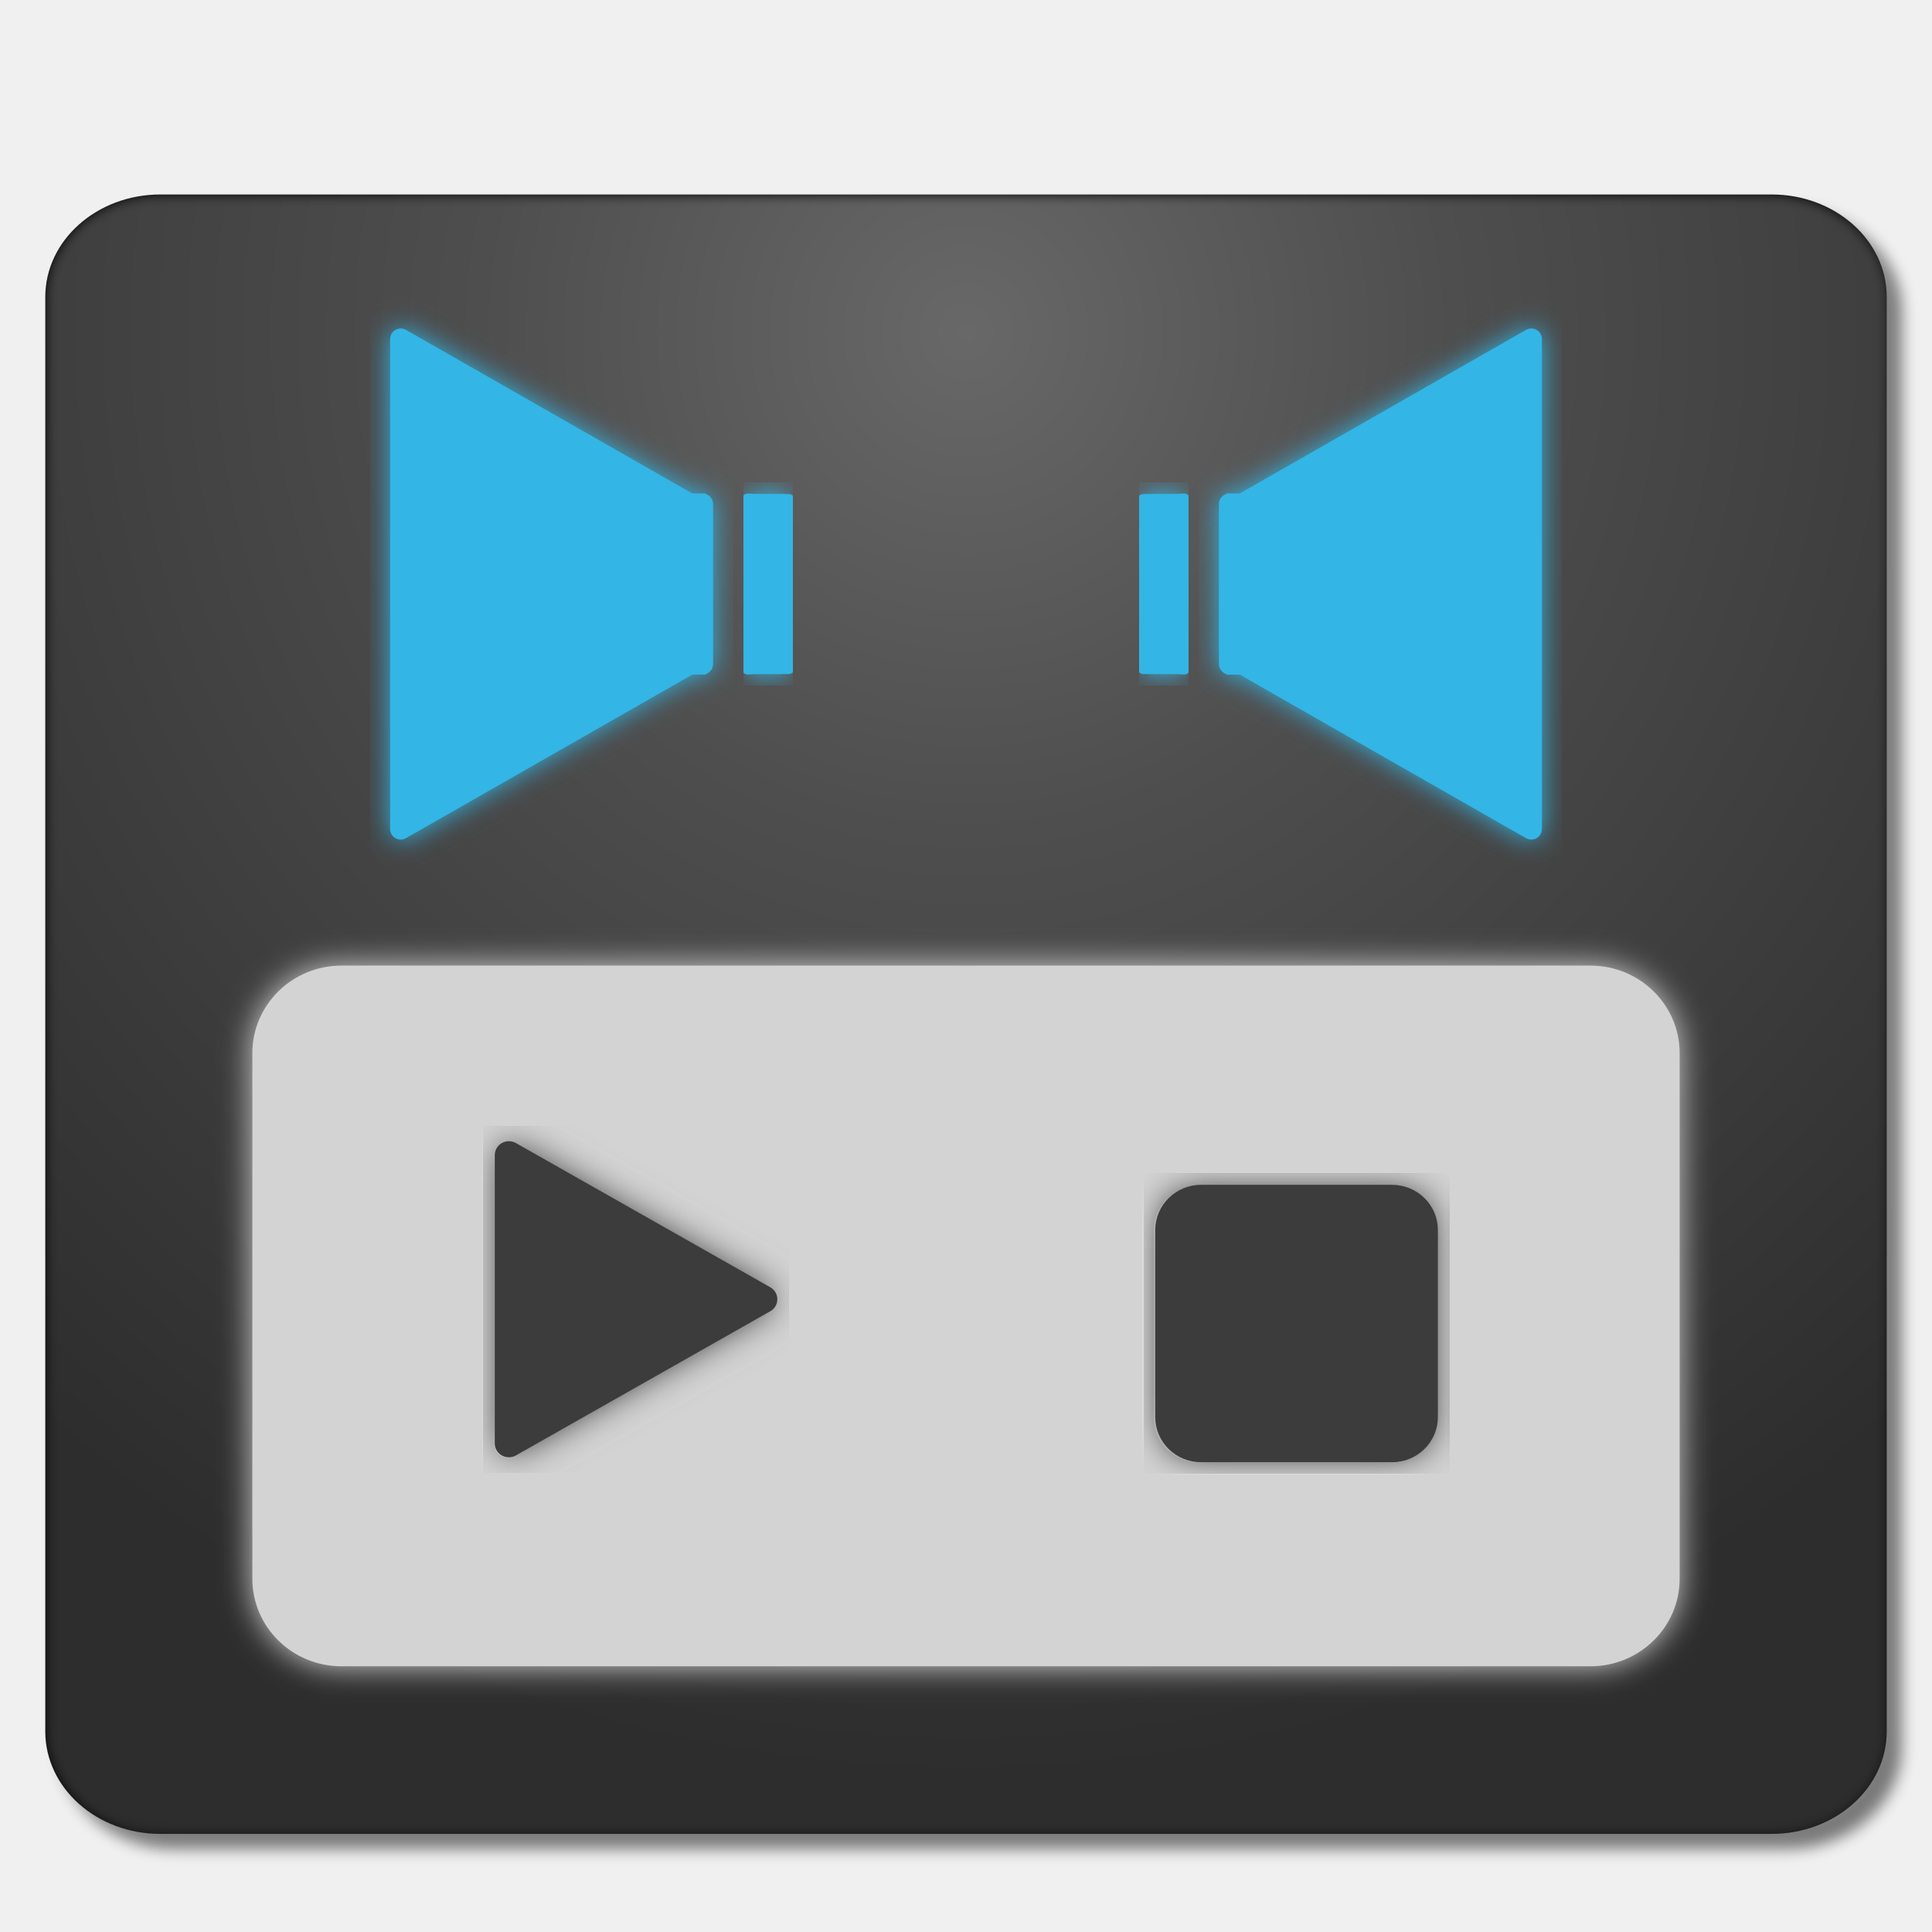
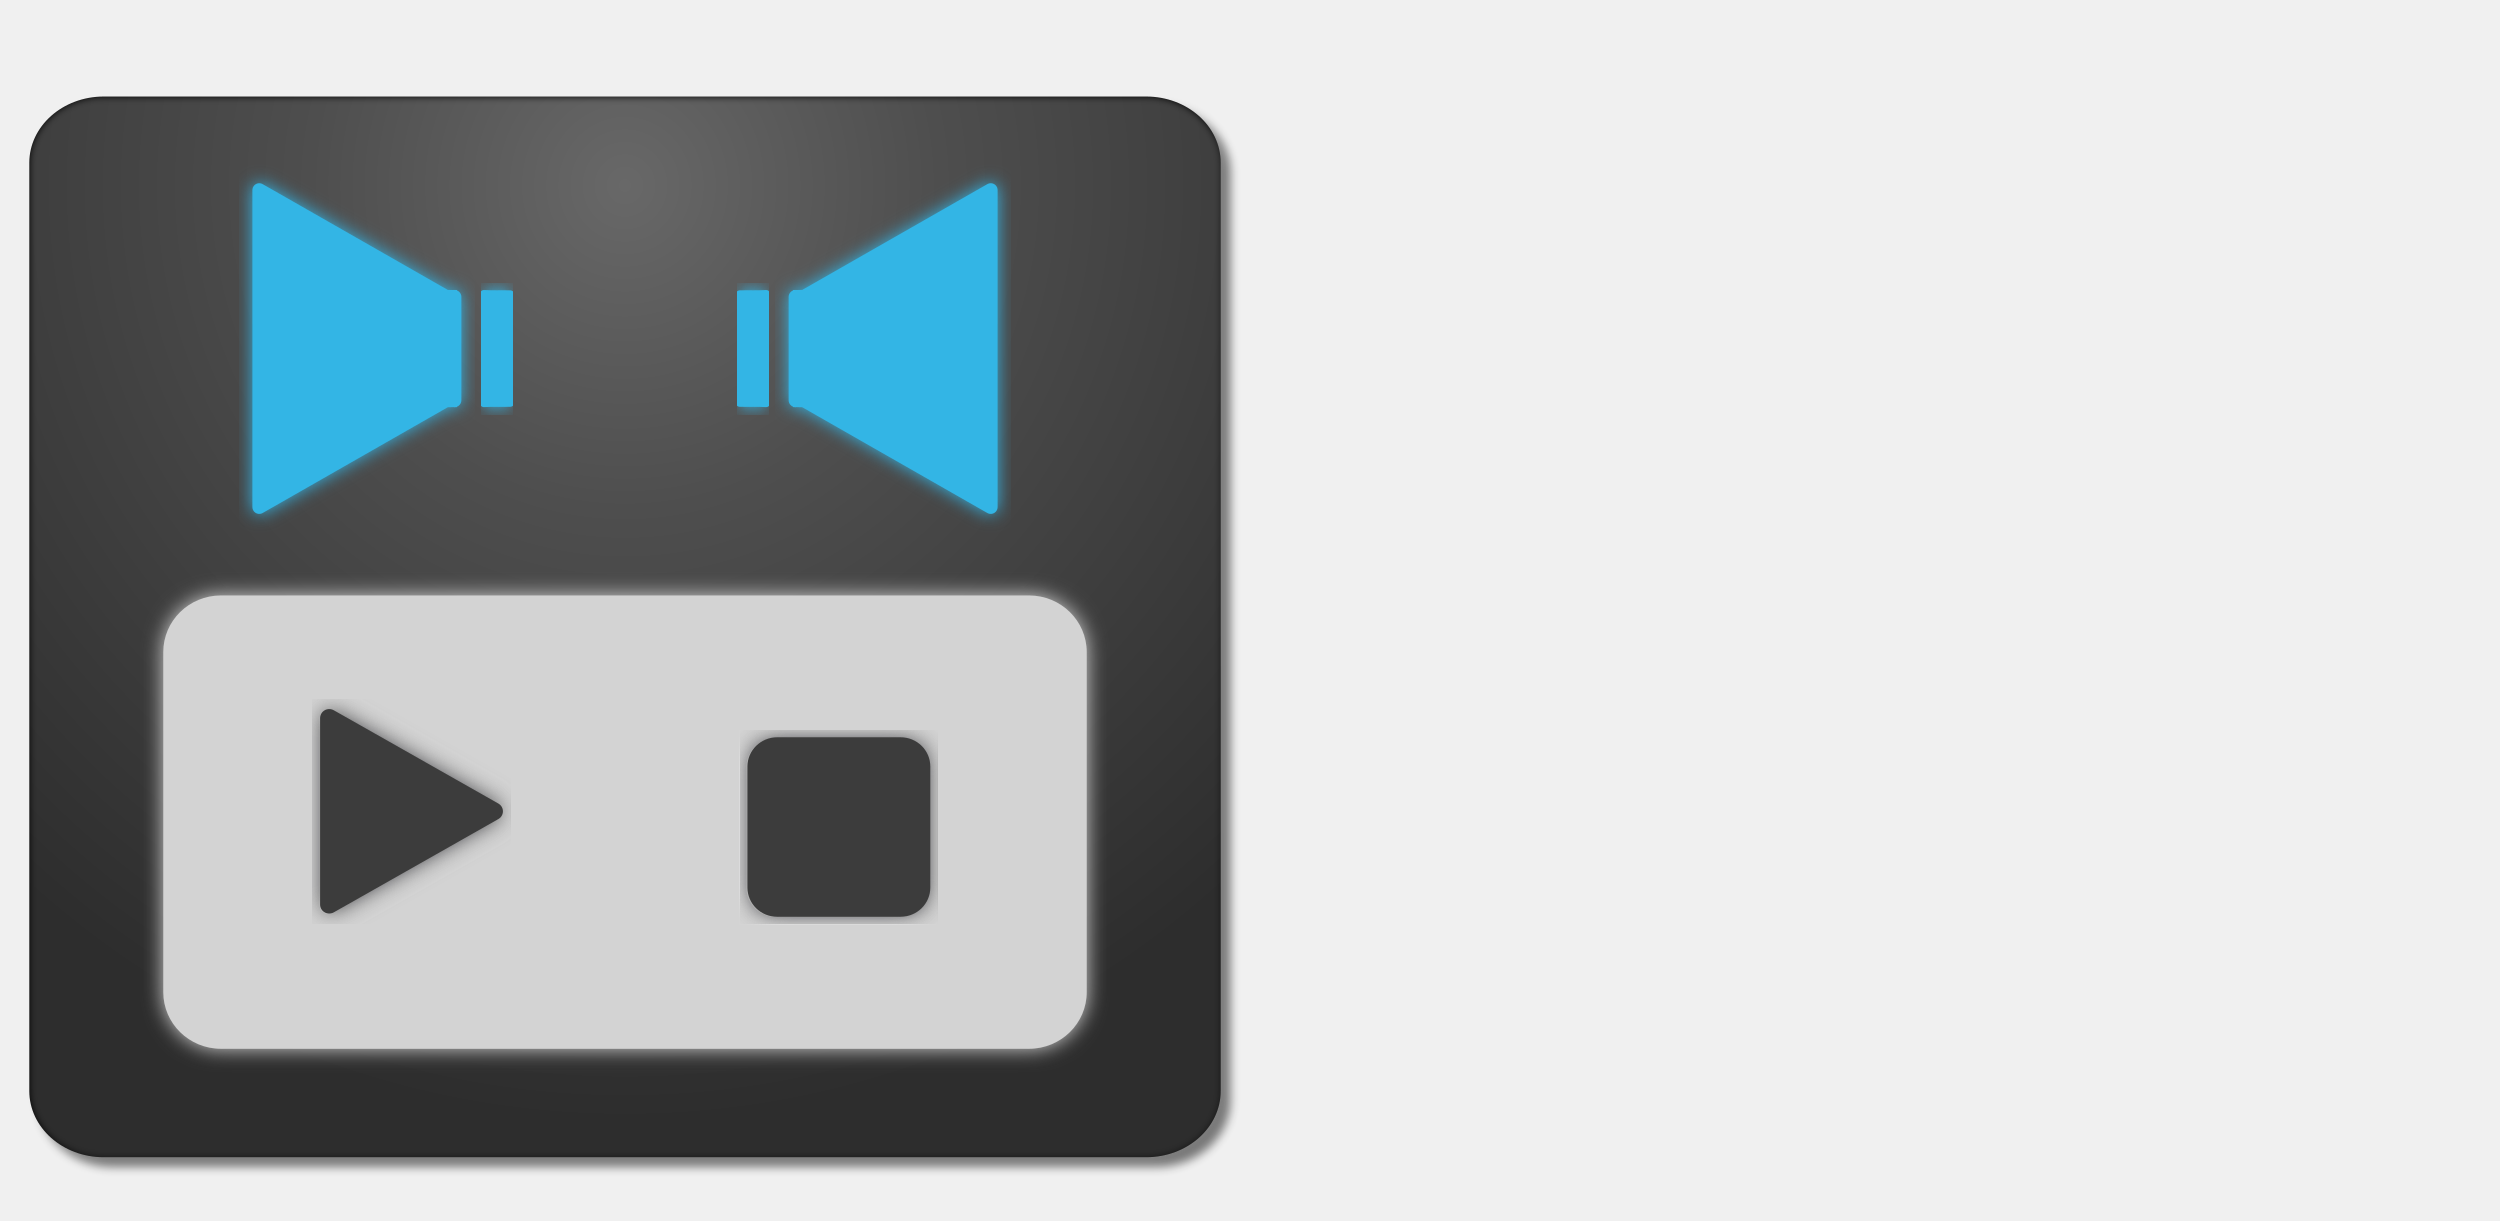
- <svg xmlns="http://www.w3.org/2000/svg" xmlns:xlink="http://www.w3.org/1999/xlink" width="512" height="512" id="svg2" version="1.1">
+ <svg xmlns="http://www.w3.org/2000/svg" xmlns:xlink="http://www.w3.org/1999/xlink" width="1024" height="500" id="svg2" version="1.1">
  <defs id="defs4">
    <linearGradient id="linearGradient3031">
      <stop style="stop-color:#686868;stop-opacity:1;" offset="0" id="stop3033" />
      <stop id="stop3085" offset="0.346" style="stop-color:#4e4e4e;stop-opacity:1;" />
      <stop style="stop-color:#2d2d2d;stop-opacity:1;" offset="1" id="stop3035" />
    </linearGradient>
    <clipPath clipPathUnits="userSpaceOnUse" id="clipPath4097">
      <rect style="fill:#ffffff;fill-opacity:1;stroke:none" id="rect4099" width="192" height="192" x="0" y="540.362" />
    </clipPath>
    <clipPath clipPathUnits="userSpaceOnUse" id="clipPath4101">
      <rect style="fill:#ffffff;fill-opacity:1;stroke:none" id="rect4103" width="192" height="192" x="0" y="540.362" />
    </clipPath>
    <clipPath clipPathUnits="userSpaceOnUse" id="clipPath4105">
      <rect style="fill:#ffffff;fill-opacity:1;stroke:none" id="rect4107" width="192" height="192" x="0" y="540.362" />
    </clipPath>
    <clipPath clipPathUnits="userSpaceOnUse" id="clipPath4109">
      <rect style="fill:#ffffff;fill-opacity:1;stroke:none" id="rect4111" width="192" height="192" x="0" y="540.362" />
    </clipPath>
    <clipPath clipPathUnits="userSpaceOnUse" id="clipPath4113">
      <rect style="fill:#ffffff;fill-opacity:1;stroke:none" id="rect4115" width="196" height="196" x="256" y="0" />
    </clipPath>
    <filter id="filter5775" color-interpolation-filters="sRGB">
      <feGaussianBlur id="feGaussianBlur5777" stdDeviation="5" result="result91" />
      <feComposite id="feComposite5779" in2="result91" in="SourceGraphic" operator="over" />
    </filter>
    <filter id="filter5781" color-interpolation-filters="sRGB">
      <feGaussianBlur id="feGaussianBlur5783" stdDeviation="5" result="result91" />
      <feComposite id="feComposite5785" in2="result91" in="SourceGraphic" operator="over" />
    </filter>
    <filter id="filter5787" color-interpolation-filters="sRGB">
      <feGaussianBlur id="feGaussianBlur5789" stdDeviation="5" result="result91" />
      <feComposite id="feComposite5791" in2="result91" in="SourceGraphic" operator="over" />
    </filter>
-     <filter id="filter3545" style="color-interpolation-filters:sRGB;" color-interpolation-filters="sRGB">
+     <filter id="filter3545" color-interpolation-filters="sRGB">
      <feFlood id="feFlood3547" flood-opacity="0.5" flood-color="rgb(0,0,0)" result="flood" />
      <feComposite id="feComposite3549" in2="SourceGraphic" in="flood" operator="in" result="composite1" />
-       <feGaussianBlur id="feGaussianBlur3551" in="composite" stdDeviation="2" result="blur" />
+       <feGaussianBlur id="feGaussianBlur3551" stdDeviation="2" result="blur" />
      <feOffset id="feOffset3553" dx="4" dy="4" result="offset" />
      <feComposite id="feComposite3555" in2="offset" in="SourceGraphic" operator="over" result="fbSourceGraphic" />
      <feColorMatrix result="fbSourceGraphicAlpha" in="fbSourceGraphic" values="0 0 0 -1 0 0 0 0 -1 0 0 0 0 -1 0 0 0 0 1 0" id="feColorMatrix3039" />
      <feGaussianBlur id="feGaussianBlur3041" result="result6" stdDeviation="1.5" in="fbSourceGraphic" />
      <feComposite id="feComposite3043" in2="result6" operator="atop" in="fbSourceGraphic" result="result8" />
      <feComposite id="feComposite3045" in2="fbSourceGraphicAlpha" in="result8" operator="atop" result="result9" />
    </filter>
    <radialGradient xlink:href="#linearGradient3031" id="radialGradient3037" cx="120.285" cy="404.717" fx="120.285" fy="404.717" r="292.8" gradientTransform="matrix(1.4490437e-8,1.311475,-1.272804,0,771.1251,470.6116)" gradientUnits="userSpaceOnUse" />
  </defs>
-   <g id="layer1" transform="translate(0,-540.3622)">
+   <g id="layer1" transform="translate(0,-552.3622)">
    <rect style="fill:url(#radialGradient3037);fill-opacity:1;stroke:none;filter:url(#filter3545)" id="rect4249" width="488" height="434.462" x="12" y="591.9" rx="30.5" ry="27.154" />
    <rect style="fill:#d3d3d3;fill-opacity:1;fill-rule:evenodd;stroke:none;filter:url(#filter5775)" id="rect2987" width="448" height="224" x="32" y="796.362" rx="28" ry="28" transform="matrix(0.84431,0,0,0.8289587,39.85672,136.1068)" />
    <g id="g3736" transform="translate(-2.261204,0)">
      <rect transform="matrix(0.9347874,0,0,0.9177909,16.34408,57.59716)" ry="9" rx="9" y="872.362" x="316" height="72" width="72" style="fill:#7878dc;fill-opacity:1;stroke:#ffffff;stroke-width:8;stroke-miterlimit:4;stroke-opacity:1;stroke-dasharray:none;filter:url(#filter5775)" id="rect3759" />
      <path transform="matrix(0.9347874,0,0,0.9177909,39.71377,591.1659)" d="m 176,320 -72,41.569 0,-83.138 z" id="path3791" style="fill:#7878dc;fill-opacity:1;stroke:#ffffff;stroke-width:8;stroke-linejoin:round;stroke-miterlimit:4;stroke-opacity:1;stroke-dasharray:none;filter:url(#filter5775)" />
      <path transform="matrix(0.9361053,0,0,0.9190848,39.75978,590.5712)" id="path3848" style="fill:#3c3c3c;fill-opacity:1;stroke:#3c3c3c;stroke-width:8;stroke-linejoin:round;stroke-miterlimit:4;stroke-opacity:1;stroke-dasharray:none;filter:url(#filter5775)" d="m 176,320 -72,41.569 0,-83.138 z" />
      <rect transform="matrix(0.9361053,0,0,0.9190848,16.35715,56.25028)" id="rect3850" style="fill:#3c3c3c;fill-opacity:1;stroke:#3c3c3c;stroke-width:8;stroke-miterlimit:4;stroke-opacity:1;stroke-dasharray:none;filter:url(#filter5775)" width="72" height="72" x="316" y="872.362" rx="9" ry="9" />
    </g>
    <path style="fill:#33b5e5;fill-opacity:1;stroke:#33b5e5;stroke-width:4.608;stroke-linejoin:round;stroke-miterlimit:4;stroke-opacity:1;filter:url(#filter5787)" d="m 182.304,636.479 0,63.767 c 5.12,-0.346 10.265,-0.042 15.392,-0.198 l 0,-63.371 c -5.127,-0.16 -10.272,0.15 -15.392,-0.198 z" id="path4014" transform="matrix(0.7015671,0,0,0.7015668,70.3045,226.236)" />
    <path style="fill:#33b5e5;fill-opacity:1;stroke:#33b5e5;stroke-width:8;stroke-linejoin:round;stroke-miterlimit:4;stroke-opacity:1;filter:url(#filter5787)" d="m 168,97.812 0,60.375 c 0.333,-0.007 0.667,0.007 1,0 l 0,-60.375 c -0.333,-0.007 -0.667,0.007 -1,0 z" id="path4012" transform="matrix(0.7015671,0,0,0.7015668,68.3045,605.3362)" />
    <path style="fill:#33b5e5;fill-opacity:1;stroke:#33b5e5;stroke-width:8;stroke-linejoin:round;stroke-miterlimit:4;stroke-opacity:1;filter:url(#filter5787)" d="M 54,35.469 54,220.531 163,158.25 c 1.663,-0.053 3.335,-0.026 5,-0.062 l 0,-60.375 c -1.665,-0.037 -3.337,-0.009 -5,-0.062 L 54,35.469 z" id="path3960" transform="matrix(0.7015671,0,0,0.7015668,68.3045,605.3362)" />
    <path id="path4037" d="m 182.304,636.479 0,63.767 c 5.12,-0.346 10.265,-0.042 15.392,-0.198 l 0,-63.371 c -5.127,-0.16 -10.272,0.15 -15.392,-0.198 z" style="fill:#33b5e5;fill-opacity:1;stroke:#33b5e5;stroke-width:4.608;stroke-linejoin:round;stroke-miterlimit:4;stroke-opacity:1;filter:url(#filter5781)" transform="matrix(-0.7015669,0,0,0.7015666,441.6964,226.2362)" />
    <path transform="matrix(-0.7015669,0,0,0.7015666,443.6964,605.3362)" id="path4039" d="m 168,97.812 0,60.375 c 0.333,-0.007 0.667,0.007 1,0 l 0,-60.375 c -0.333,-0.007 -0.667,0.007 -1,0 z" style="fill:#33b5e5;fill-opacity:1;stroke:#33b5e5;stroke-width:8;stroke-linejoin:round;stroke-miterlimit:4;stroke-opacity:1;filter:url(#filter5781)" />
    <path transform="matrix(-0.7015669,0,0,0.7015666,443.6964,605.3362)" id="path4041" d="M 54,35.469 54,220.531 163,158.25 c 1.663,-0.053 3.335,-0.026 5,-0.062 l 0,-60.375 c -1.665,-0.037 -3.337,-0.009 -5,-0.062 L 54,35.469 z" style="fill:#33b5e5;fill-opacity:1;stroke:#33b5e5;stroke-width:8;stroke-linejoin:round;stroke-miterlimit:4;stroke-opacity:1;filter:url(#filter5781)" />
  </g>
</svg>
